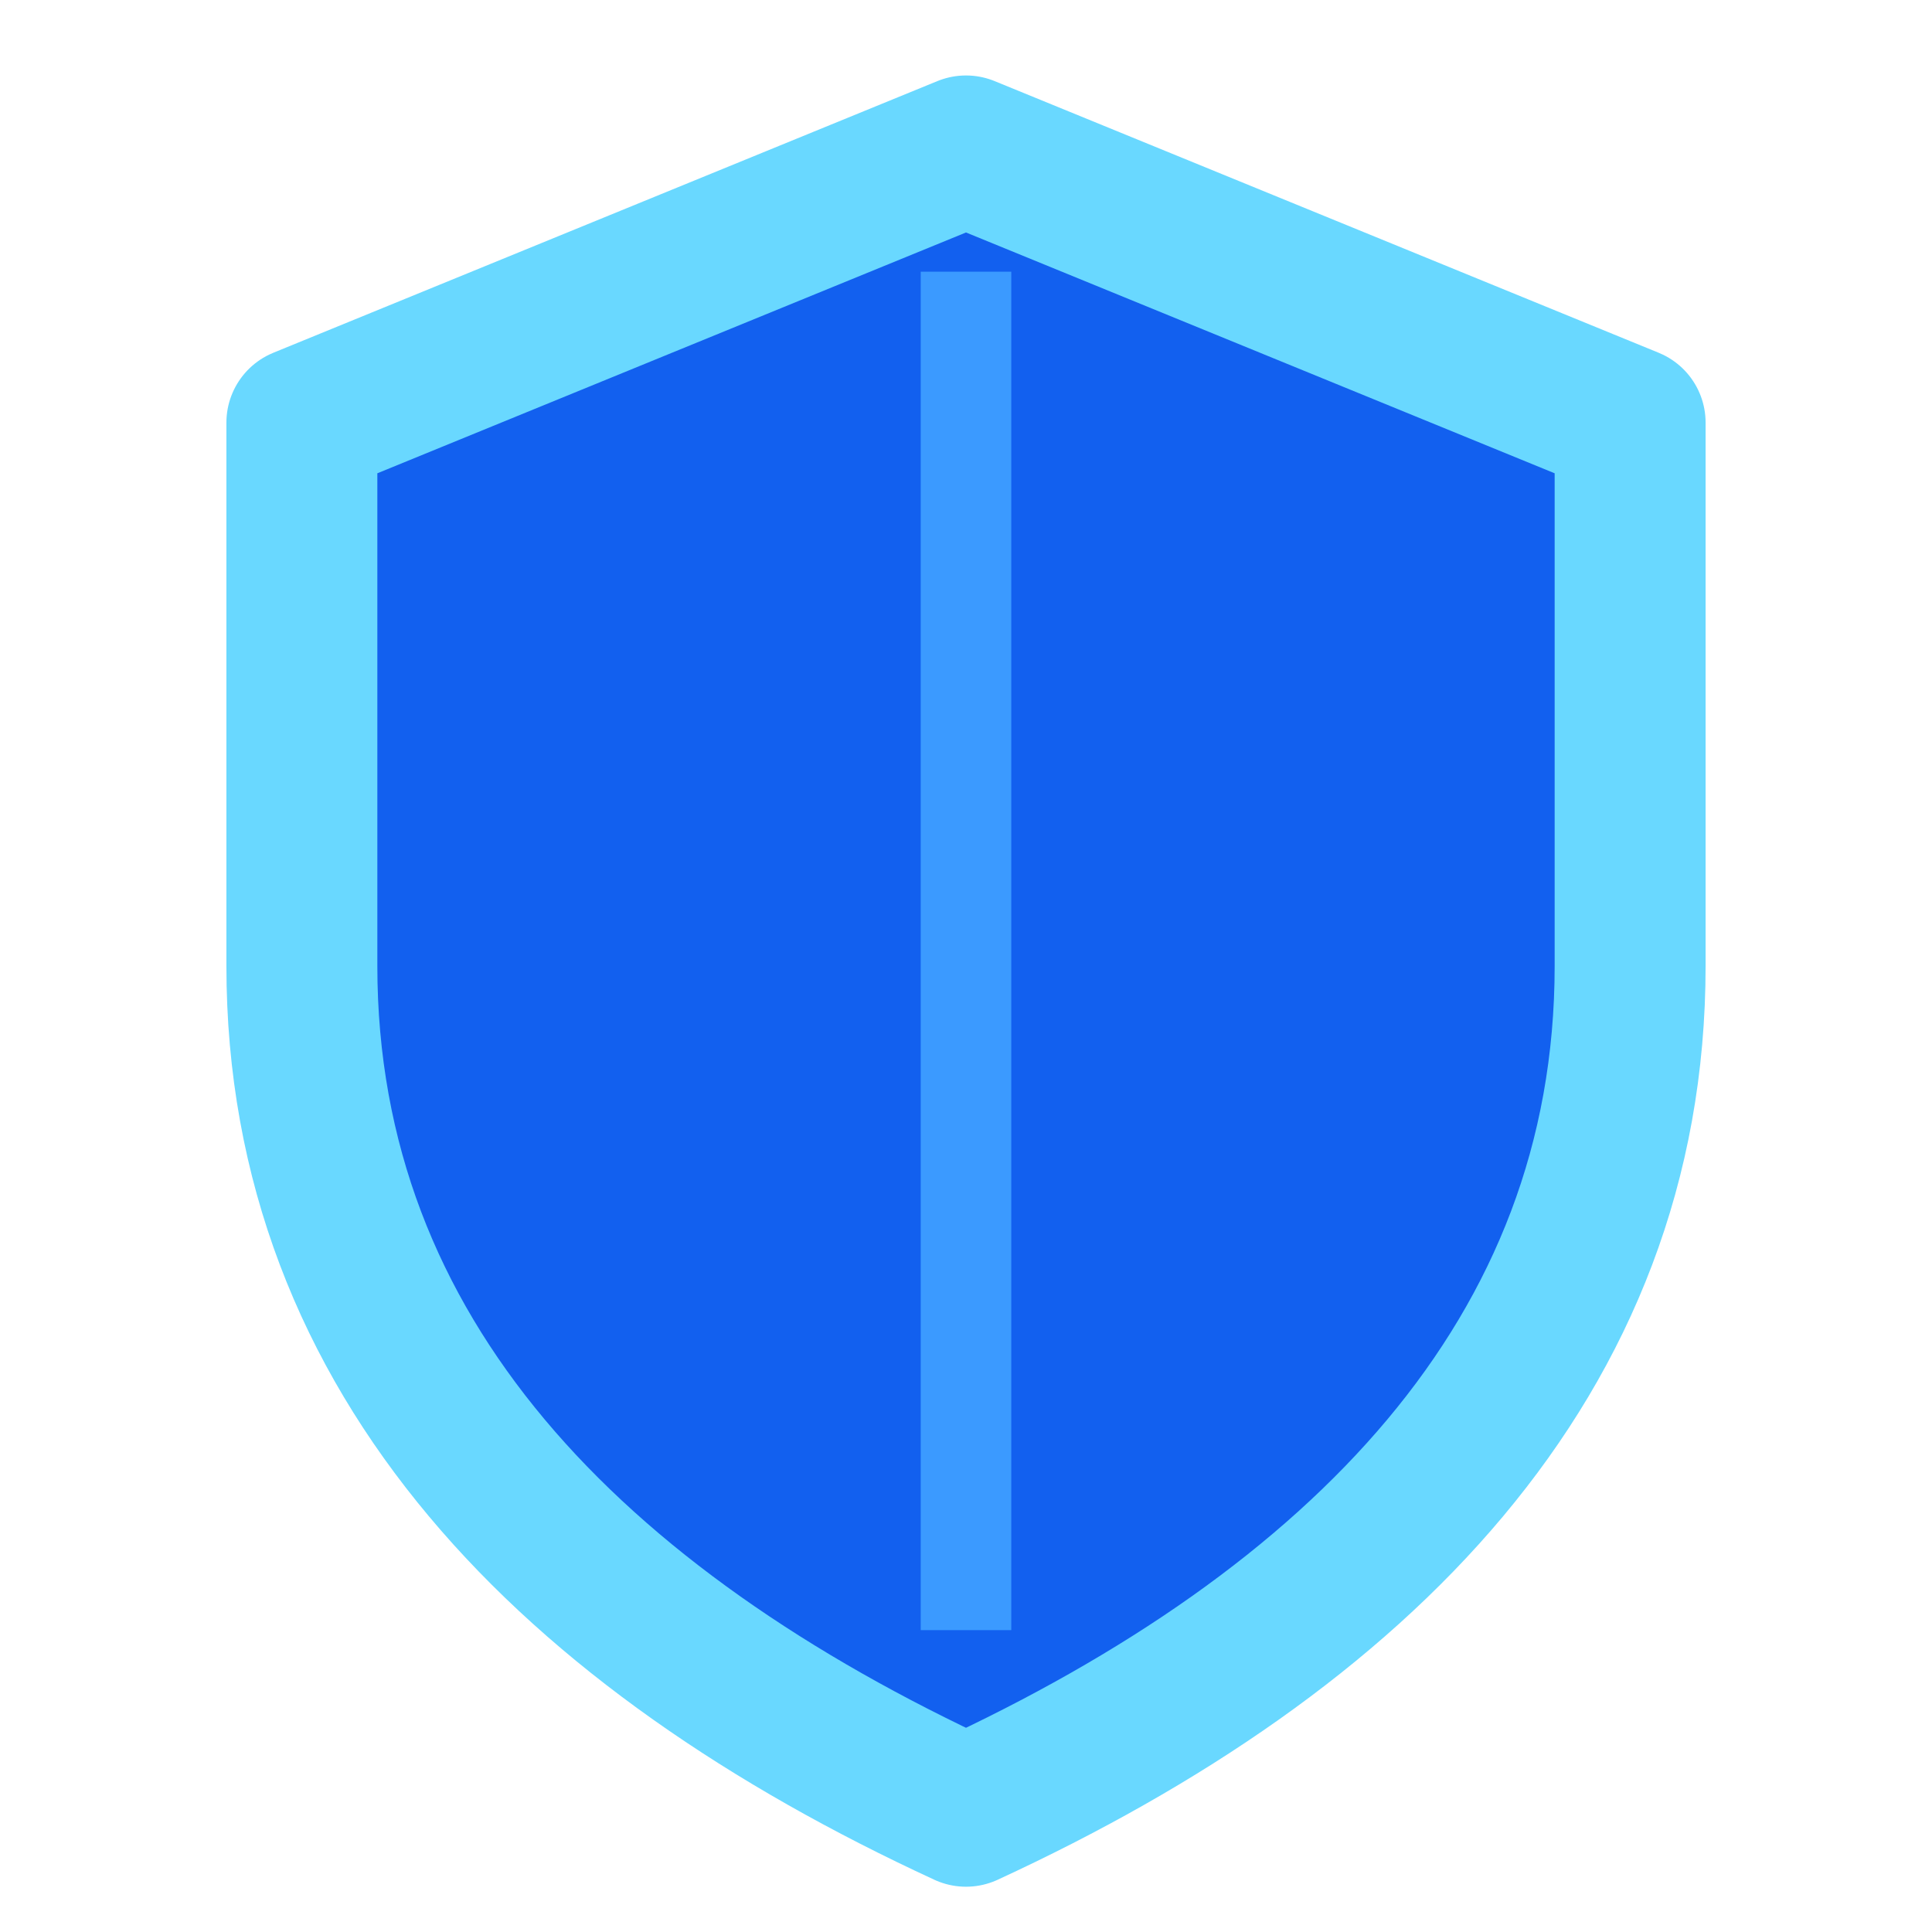
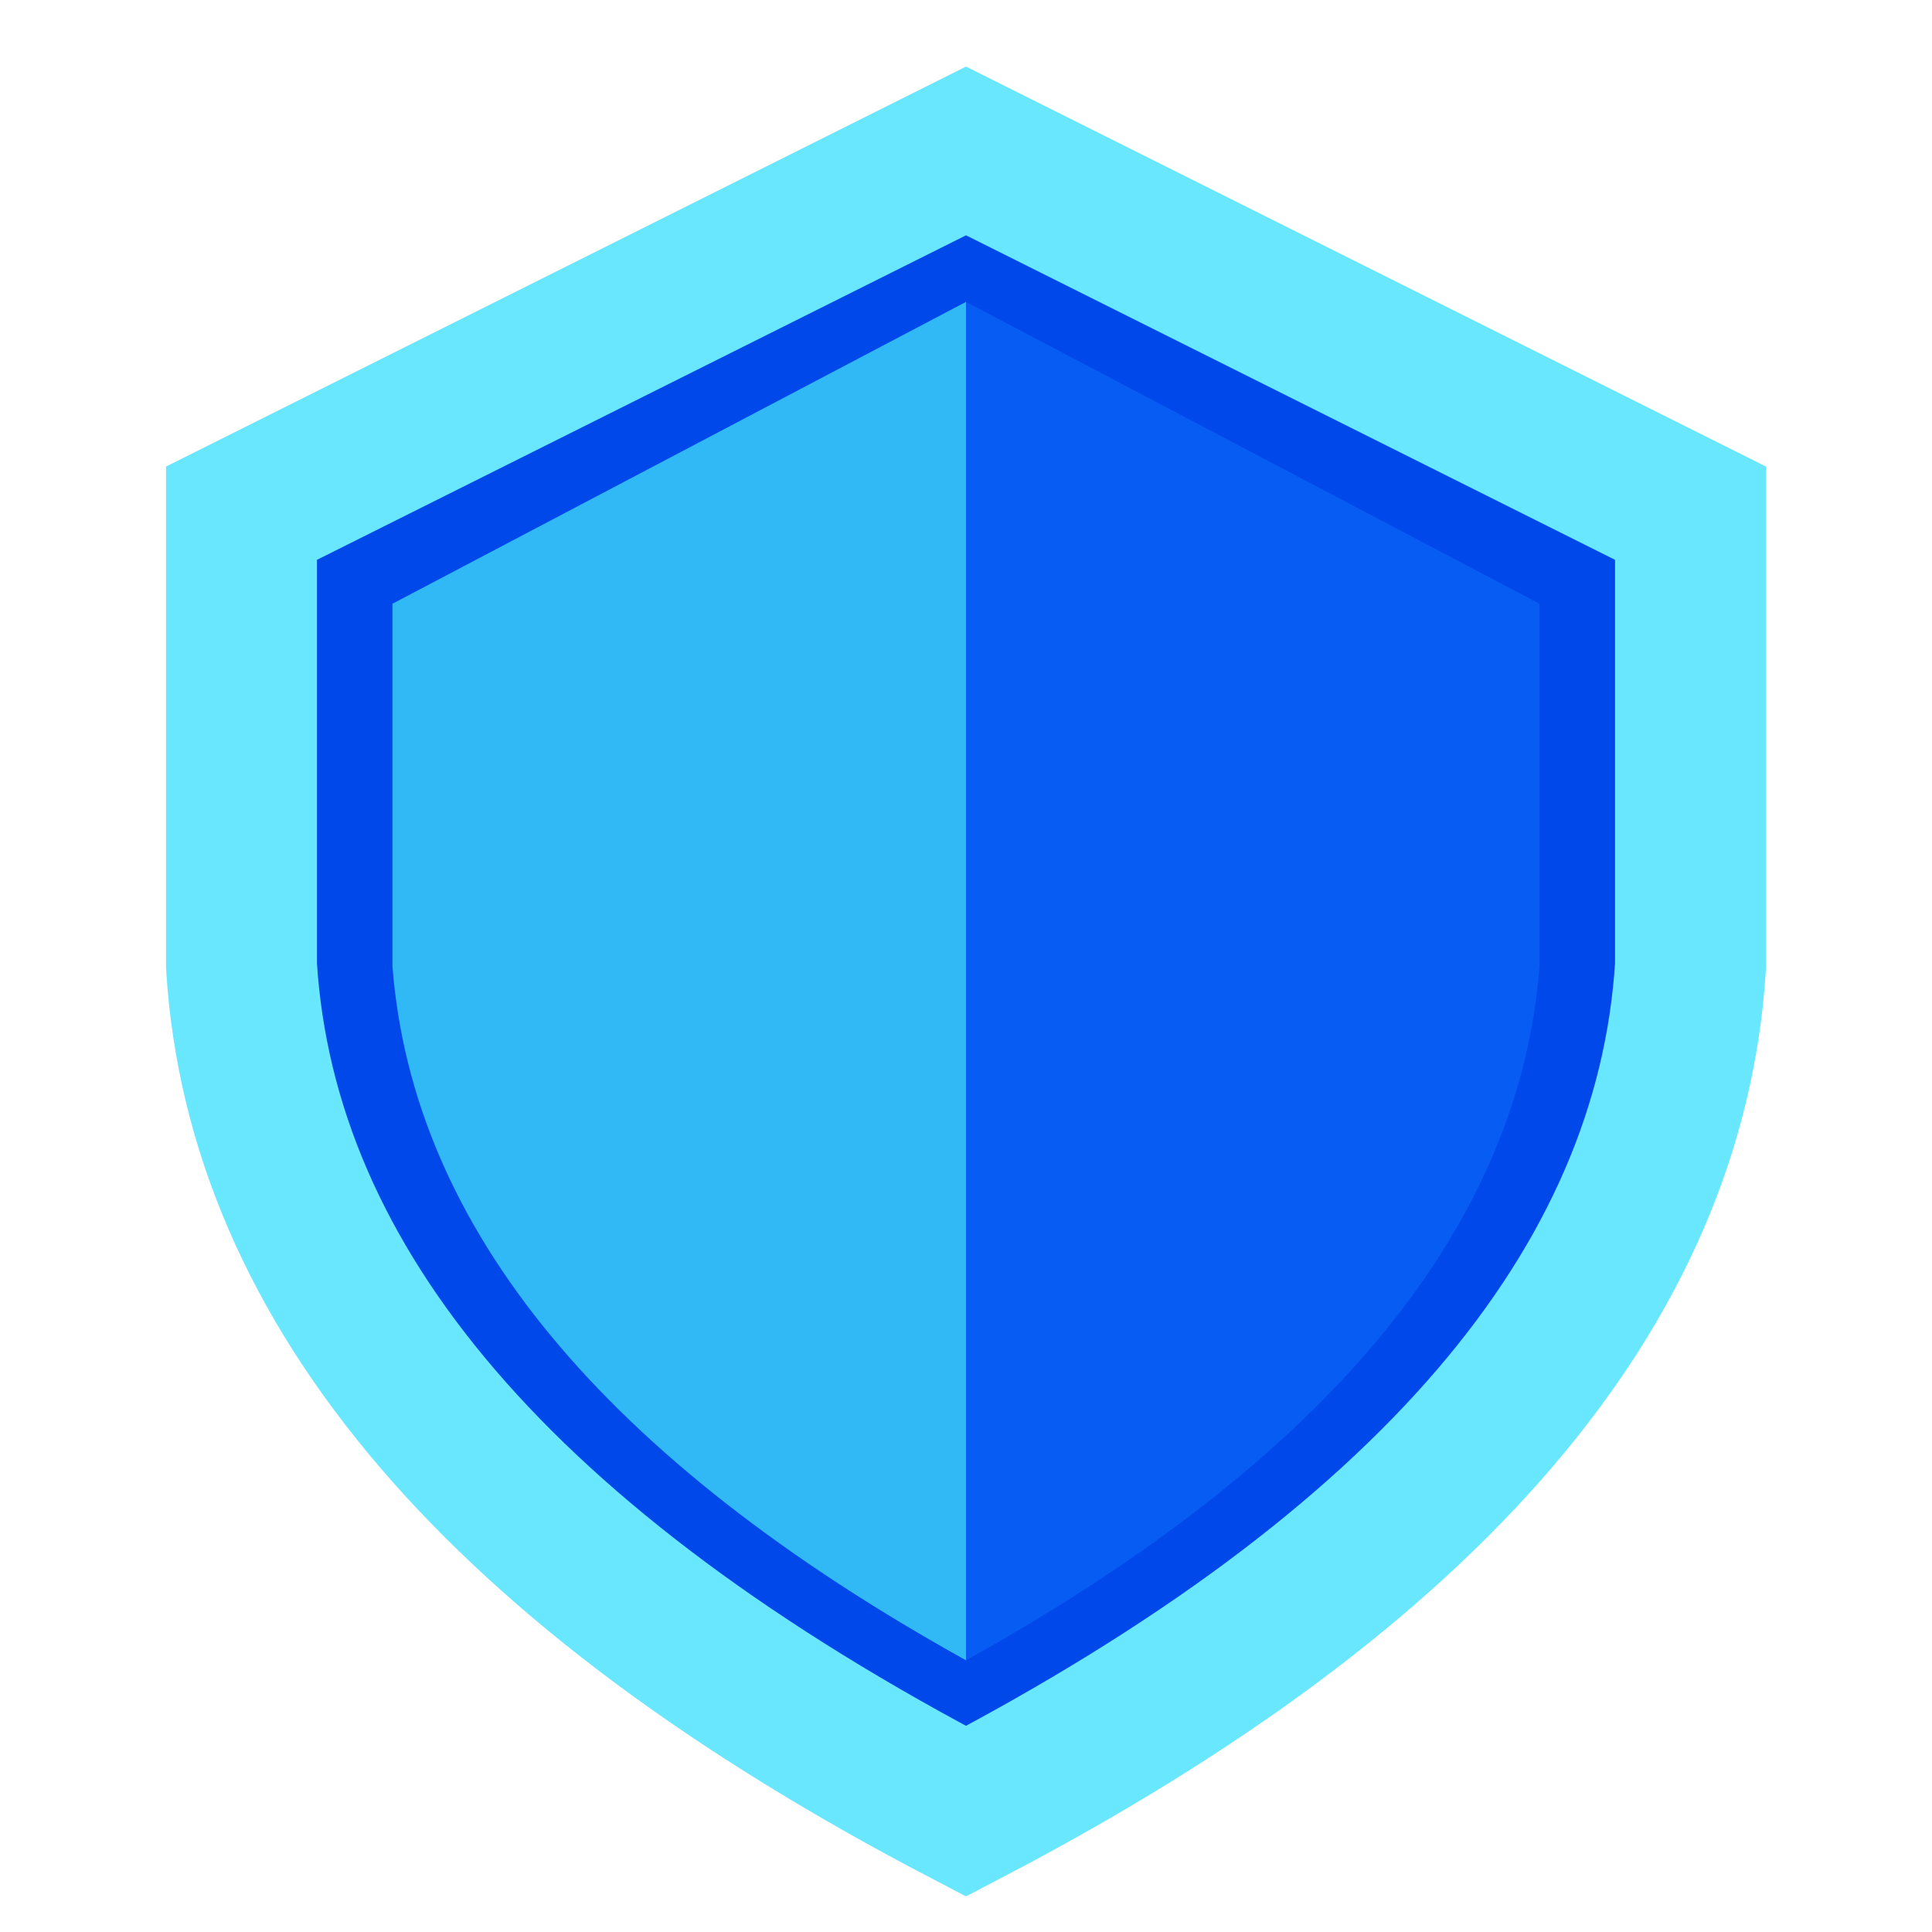
<svg xmlns="http://www.w3.org/2000/svg" width="64" height="64" viewBox="0 0 64 64">
-   <path d="M32 5 54 14v18c0 13-9 22-22 28C19 54 10 45 10 32V14Z" fill="#1260ef" stroke="#69d8ff" stroke-width="5" stroke-linejoin="round" />
-   <path d="M32 9v45" stroke="#3b9aff" stroke-width="3" />
+   <path d="M32 5L56 17V32Q55 48 32 60Q9 48 8 32V17Z" fill="#0048e9" stroke="#69e7ff" stroke-width="5" stroke-linejoin="miter" />
+   <path d="M32 10L13 20V32Q14 45 32 55Z" fill="#30b9f5" />
+   <path d="M32 10L51 20V32Q50 45 32 55Z" fill="#075cf3" />
</svg>
